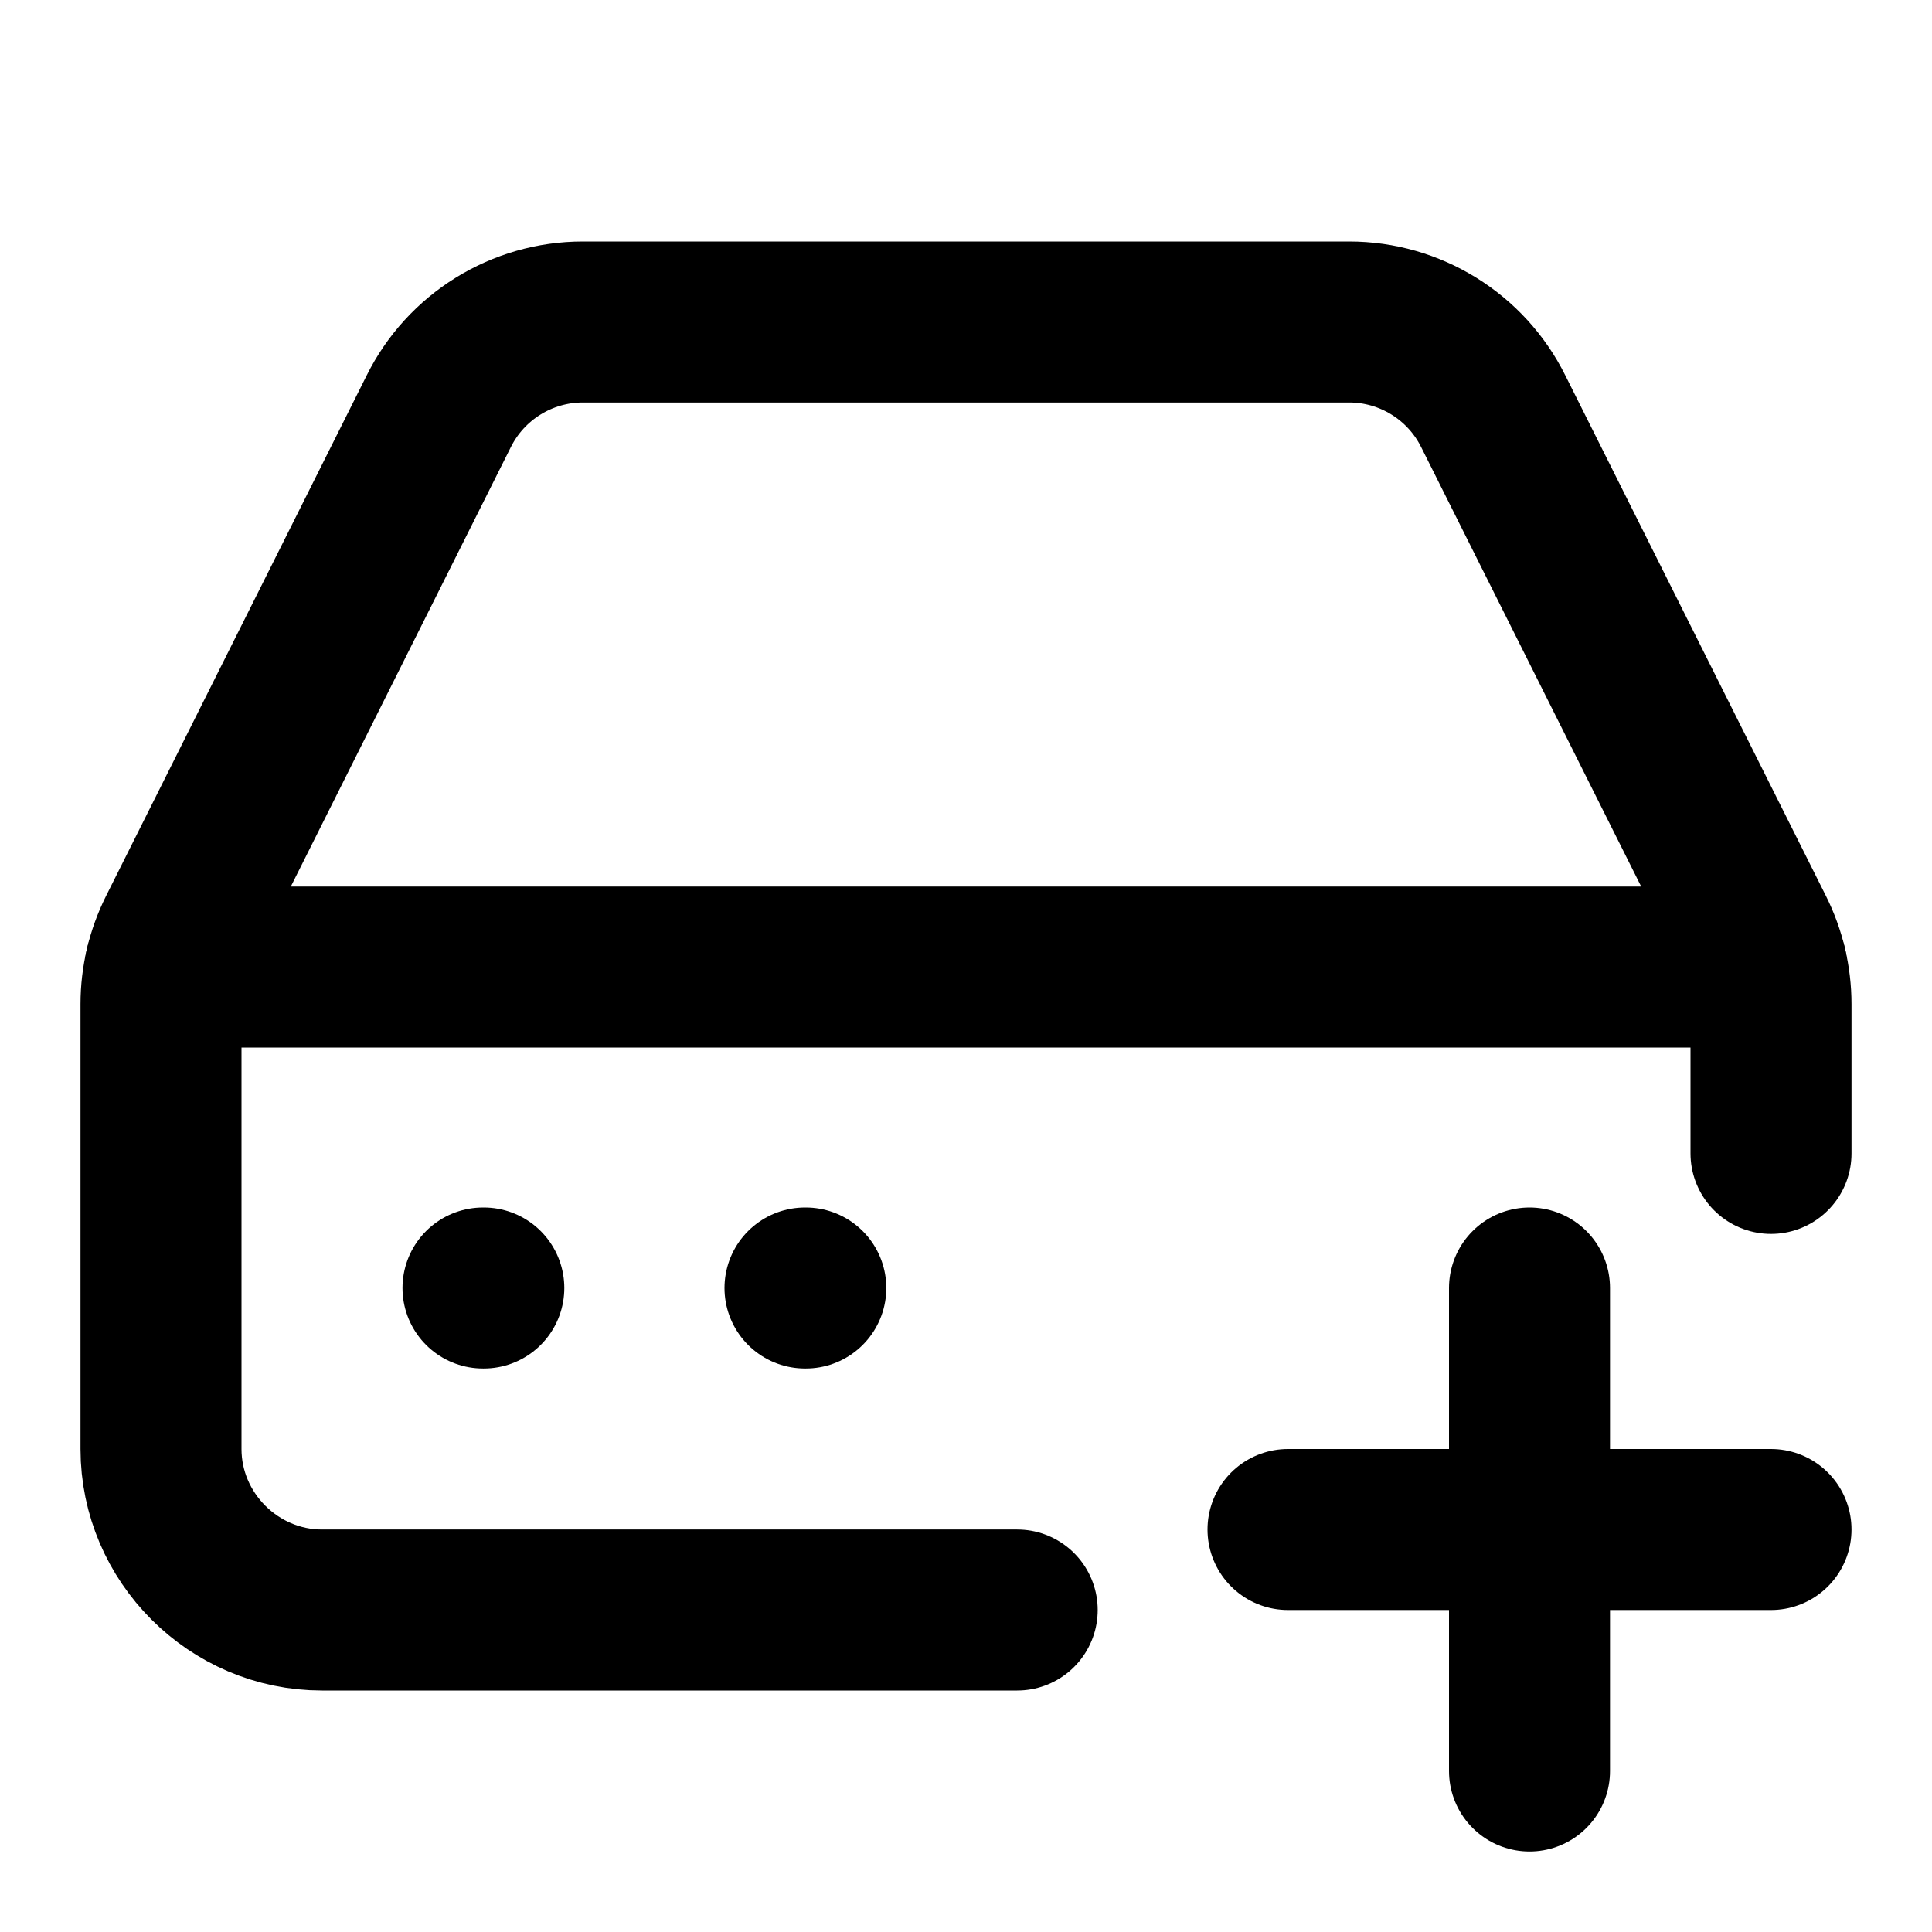
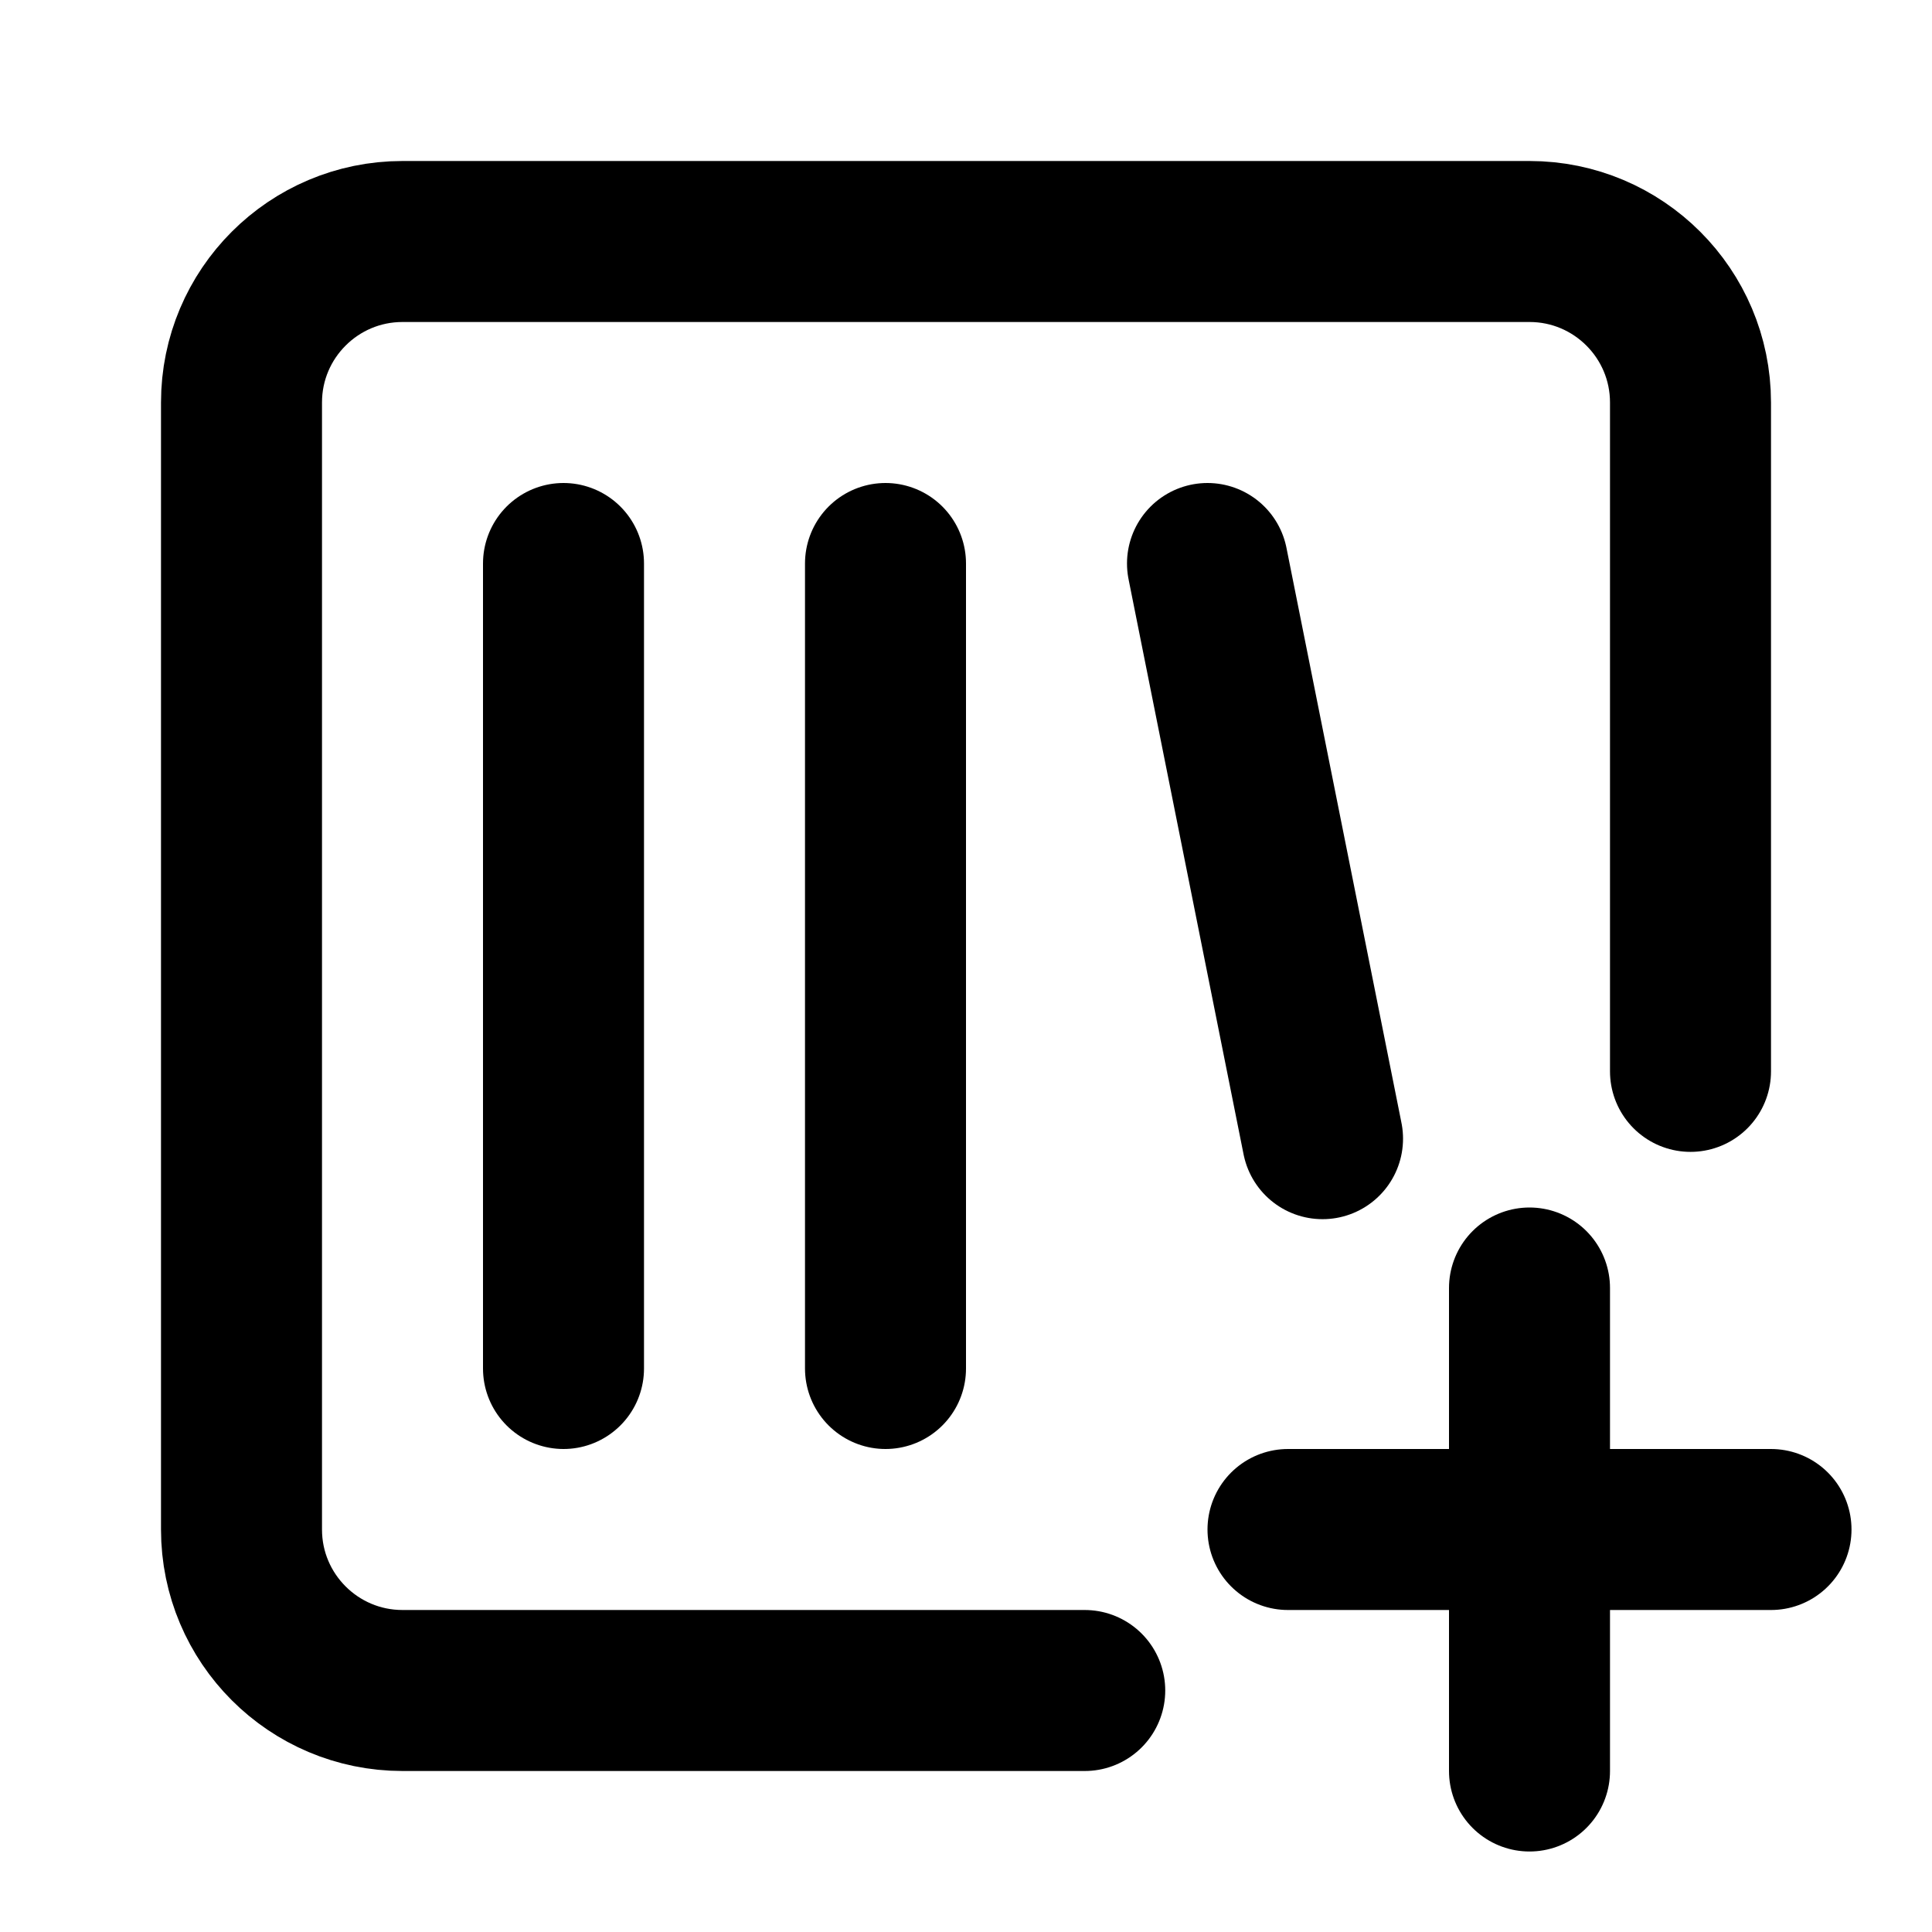
<svg xmlns="http://www.w3.org/2000/svg" width="100%" height="100%" viewBox="0 0 24 24" version="1.1" xml:space="preserve" style="fill-rule:evenodd;clip-rule:evenodd;stroke-linecap:round;stroke-linejoin:round;">
-   <path d="M10,16L10.01,16" style="fill:none;fill-rule:nonzero;stroke:currentColor;stroke-width:2px;" />
-   <path d="M22,14.328L22,12.473C22,12.162 21.927,11.855 21.788,11.577L18.55,5.11C18.213,4.431 17.518,4 16.76,4L7.24,4C6.482,4 5.787,4.431 5.45,5.11L2.212,11.577C2.073,11.855 2,12.162 2,12.473L2,18C2,19.097 2.903,20 4,20L12.636,20" style="fill:none;fill-rule:nonzero;stroke:currentColor;stroke-width:2px;" />
-   <path d="M21.946,12.013L2.054,12.013" style="fill:none;fill-rule:nonzero;stroke:currentColor;stroke-width:2px;" />
-   <path d="M6,16L6.01,16" style="fill:none;fill-rule:nonzero;stroke:currentColor;stroke-width:2px;" />
+   <path d="M13.475,21L5,21C3.896,21 3,20.104 3,19L3,5C3,3.896 3.896,3 5,3L19,3C20.104,3 21,3.896 21,5L21,13.309" style="fill:none;stroke:currentColor;stroke-width:2px;" />
+   <path d="M7,7L7,17" style="fill:none;fill-rule:nonzero;stroke:currentColor;stroke-width:2px;" />
+   <path d="M11,7L11,17" style="fill:none;fill-rule:nonzero;stroke:currentColor;stroke-width:2px;" />
+   <path d="M15,7L16.429,14.145" style="fill:none;fill-rule:nonzero;stroke:currentColor;stroke-width:2px;" />
  <g>
    <path d="M19,16L19,22" style="fill:none;fill-rule:nonzero;stroke:currentColor;stroke-width:2px;" />
    <path d="M22,19L16,19" style="fill:none;fill-rule:nonzero;stroke:currentColor;stroke-width:2px;" />
  </g>
</svg>
